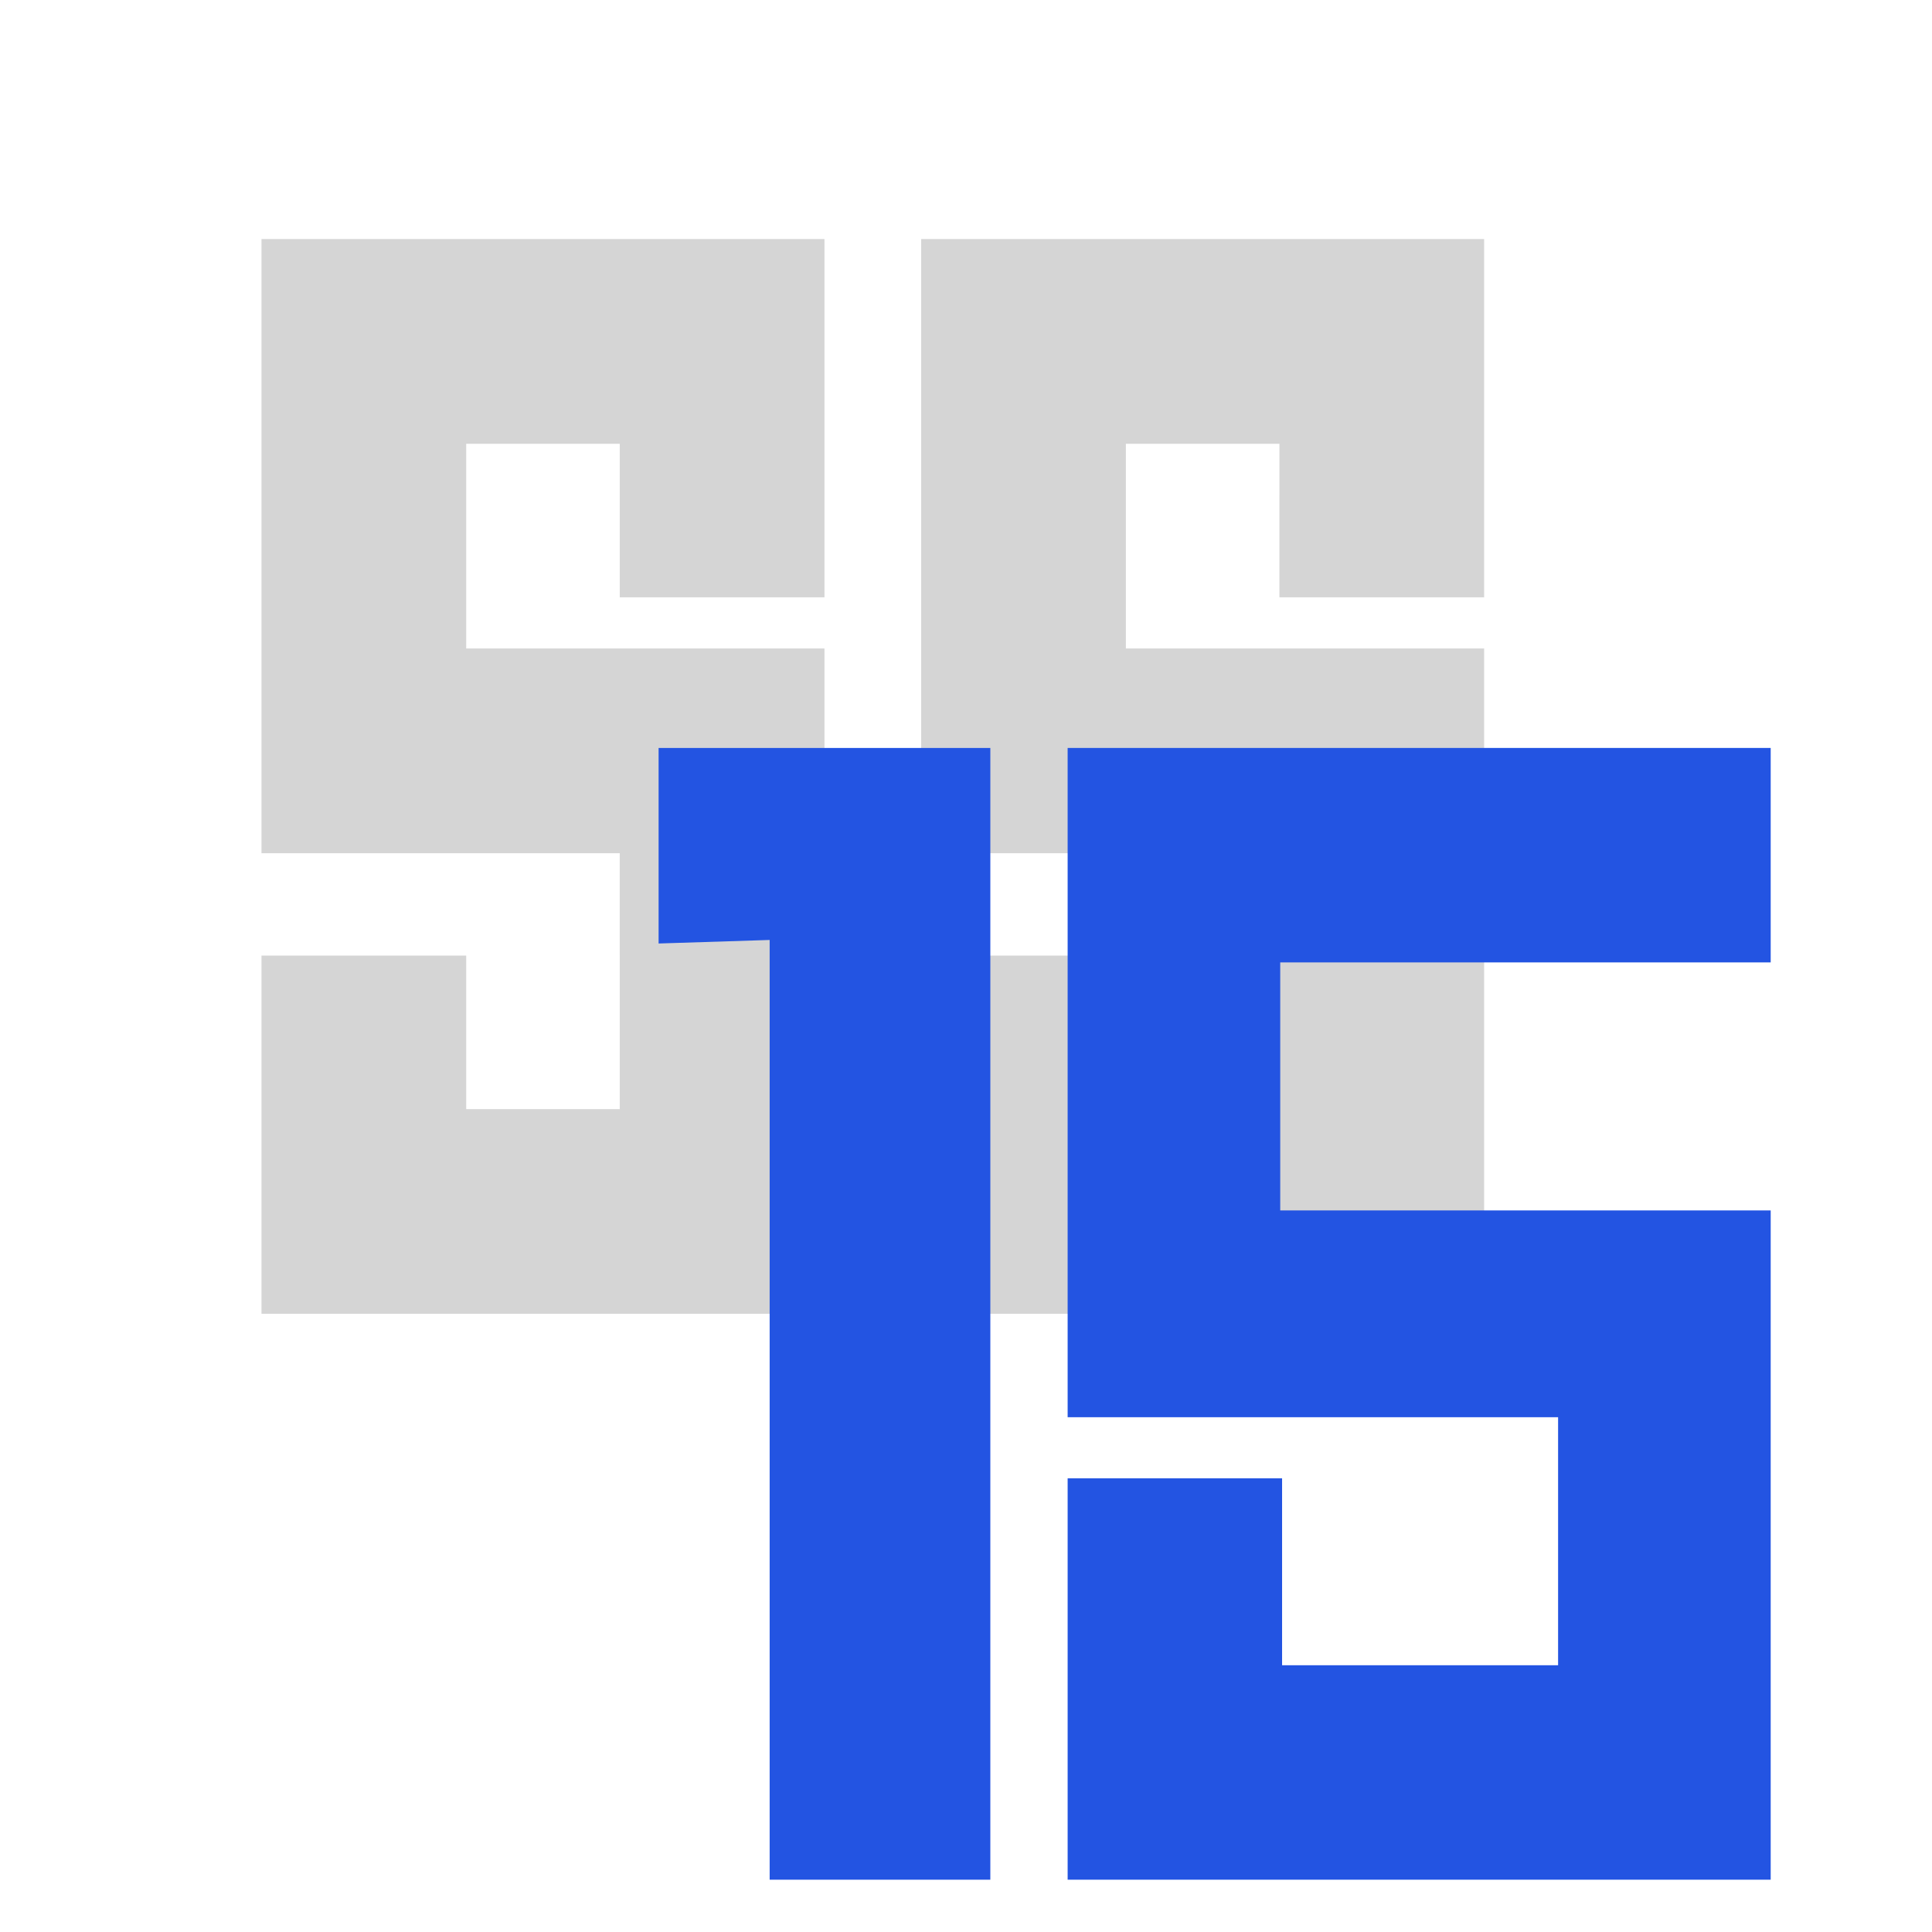
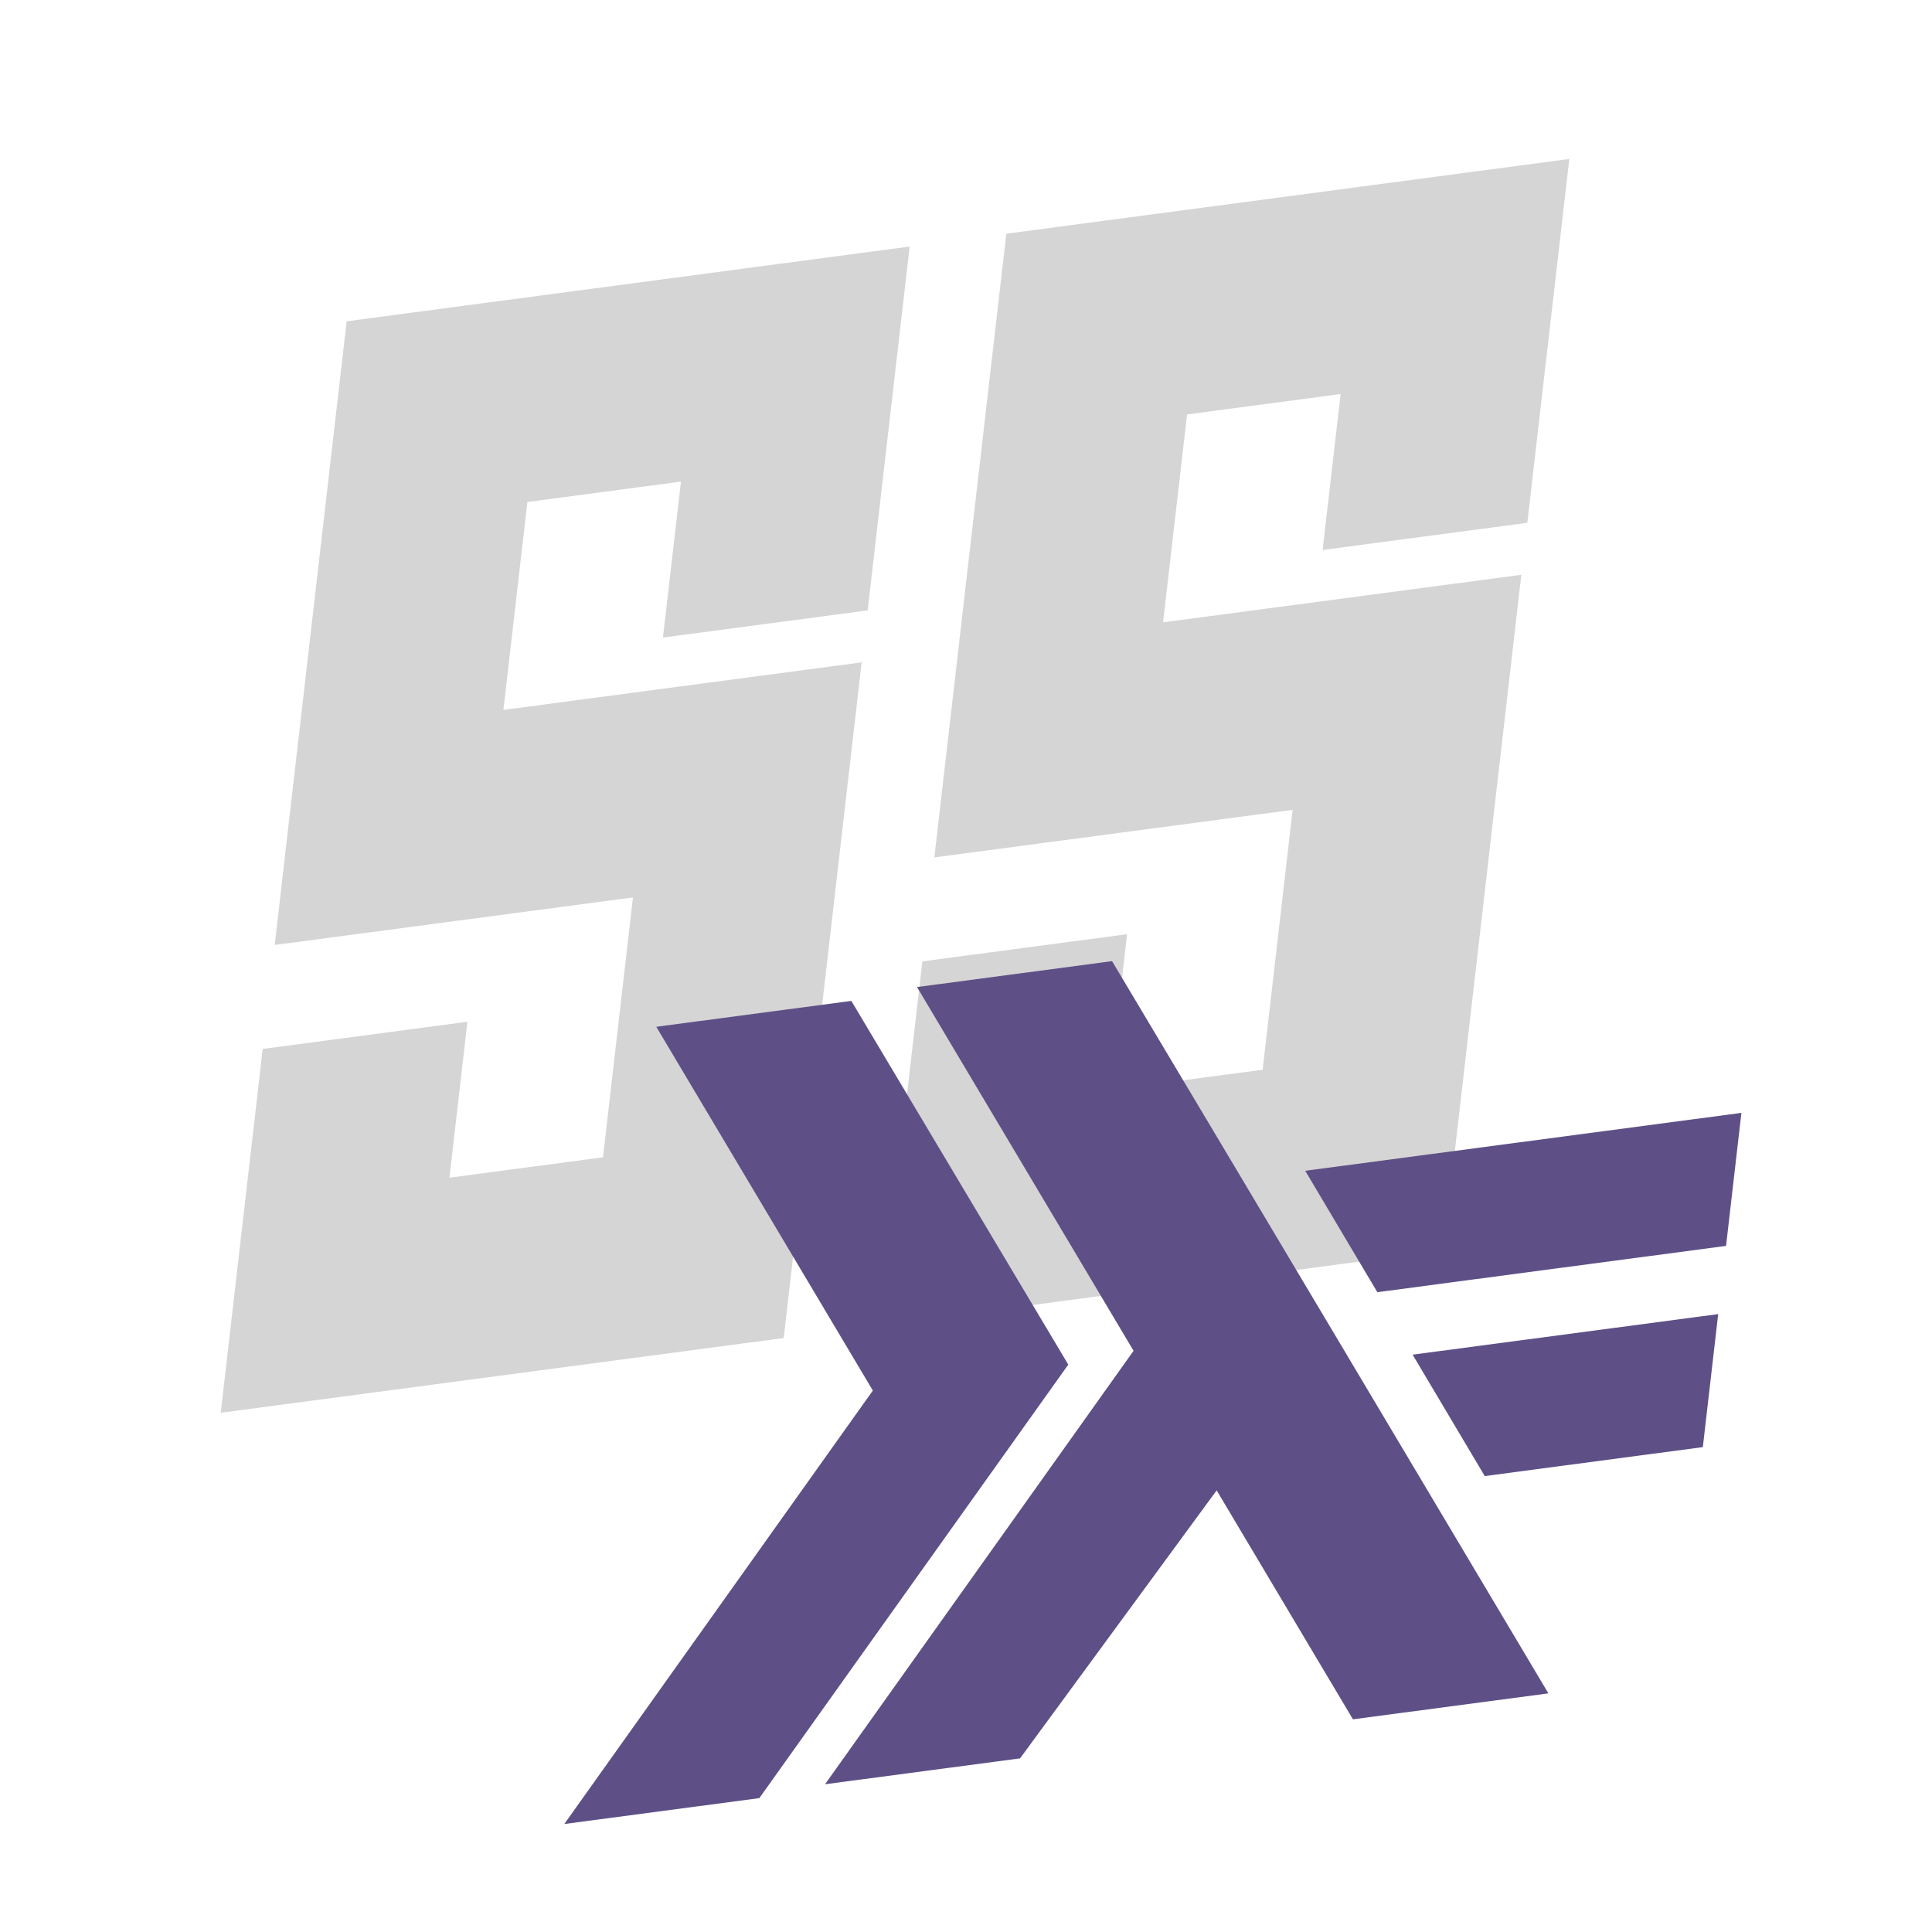
<svg xmlns="http://www.w3.org/2000/svg" width="256" height="256" viewBox="0 0 256 256" version="1.1" id="svg1" xml:space="preserve">
  <defs id="defs1" />
-   <g id="layer1">
+   <g id="layer1" transform="matrix(1,-0.1327434,-0.1171875,1.015556,15,15)">
    <path style="fill:#d5d5d5;fill-opacity:1;stroke-width:2.146" d="M 82.12,79.149 H 109.246 V 31.676 l -74.599,0.002 V 113.055 h 47.471 l 0.002,33.908 -20.346,0.002 v -20.346 h -27.126 v 47.471 H 109.246 V 85.93 l -47.472,-0.002 V 58.802 h 20.346 z" id="path14" />
    <path style="fill:#d5d5d5;fill-opacity:1;stroke-width:2.146" d="m 169.529,79.149 h 27.126 V 31.676 l -74.599,0.002 V 113.055 h 47.471 l 0.002,33.908 -20.346,0.002 v -20.346 h -27.126 v 47.471 h 74.599 V 85.93 l -47.472,-0.002 V 58.802 h 20.346 z" id="path14-4" />
-     <path style="fill:#2354e2;fill-opacity:1" d="M 87.267,125.018 V 99.107 l 43.957,-3.71e-4 V 249.071 H 101.983 V 124.55 Z" id="path1" />
-     <path style="fill:#2354e2;fill-opacity:1" d="m 141.468,99.107 h 93.158 v 28.416 h -64.99 v 32.865 h 64.99 v 88.682 h -93.158 v -53.189 h 28.415 v 24.773 h 36.573 V 187.789 h -64.988 z" id="path2" />
+     <path style="fill:#5e5086;fill-opacity:1" d="M 87.267,130.608 H 113.112 l 34.842,52.009 -34.842,52.009 H 87.267 l 34.789,-52.009 z" id="path1" />
+     <path style="fill:#5e5086;fill-opacity:1" d="m 121.735,129.927 h 25.845 c 23.389,34.881 46.736,69.791 70.086,104.698 H 191.768 l -21.895,-32.733 -22.294,32.052 h -25.845 l 34.789,-52.009 z" id="path1-8" />
+     <path style="fill:#5e5086;fill-opacity:1" d="m 176.826,161.1 h 57.799 v 17.357 H 188.416 Z" id="path2" />
+     <path style="fill:#5e5086;fill-opacity:1" d="m 194.135,187.355 40.49,-1.1e-4 v 17.357 l -28.9,-1e-4 z" id="path2-3" />
  </g>
</svg>
